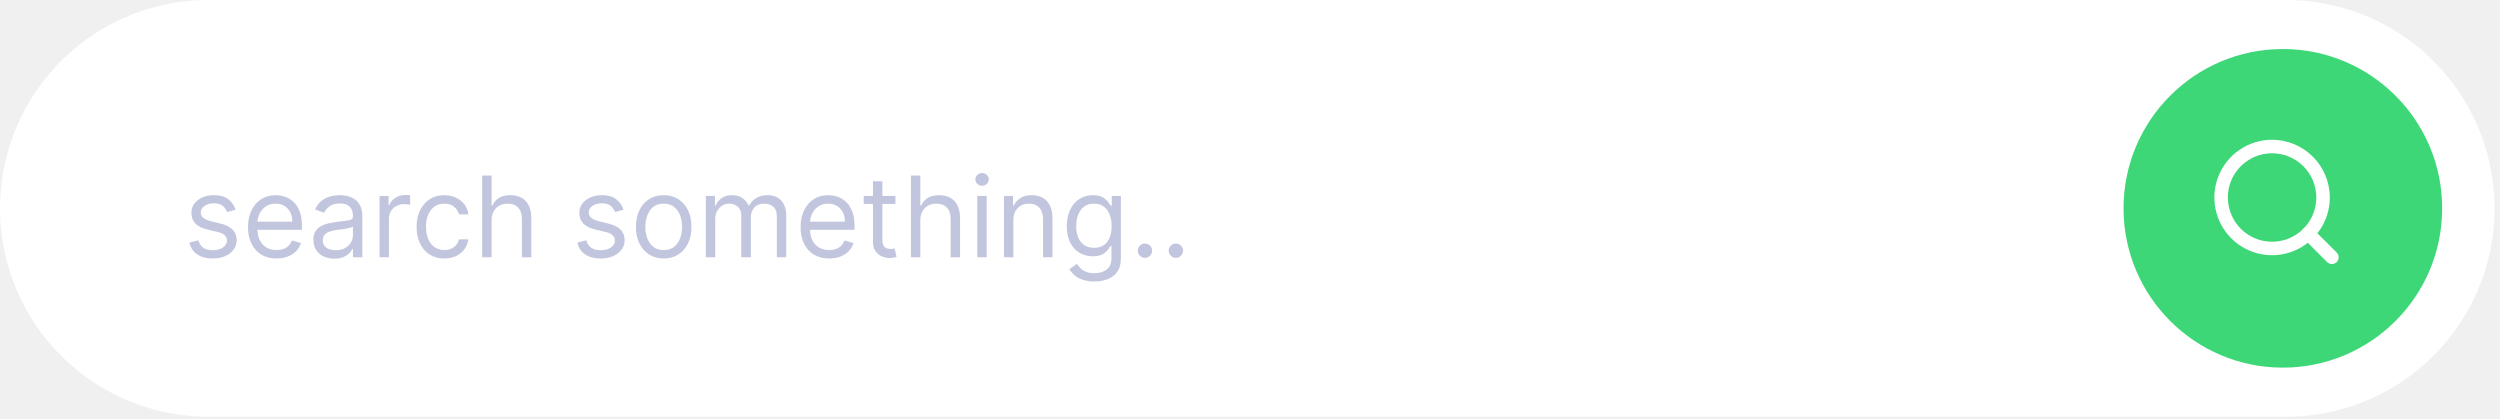
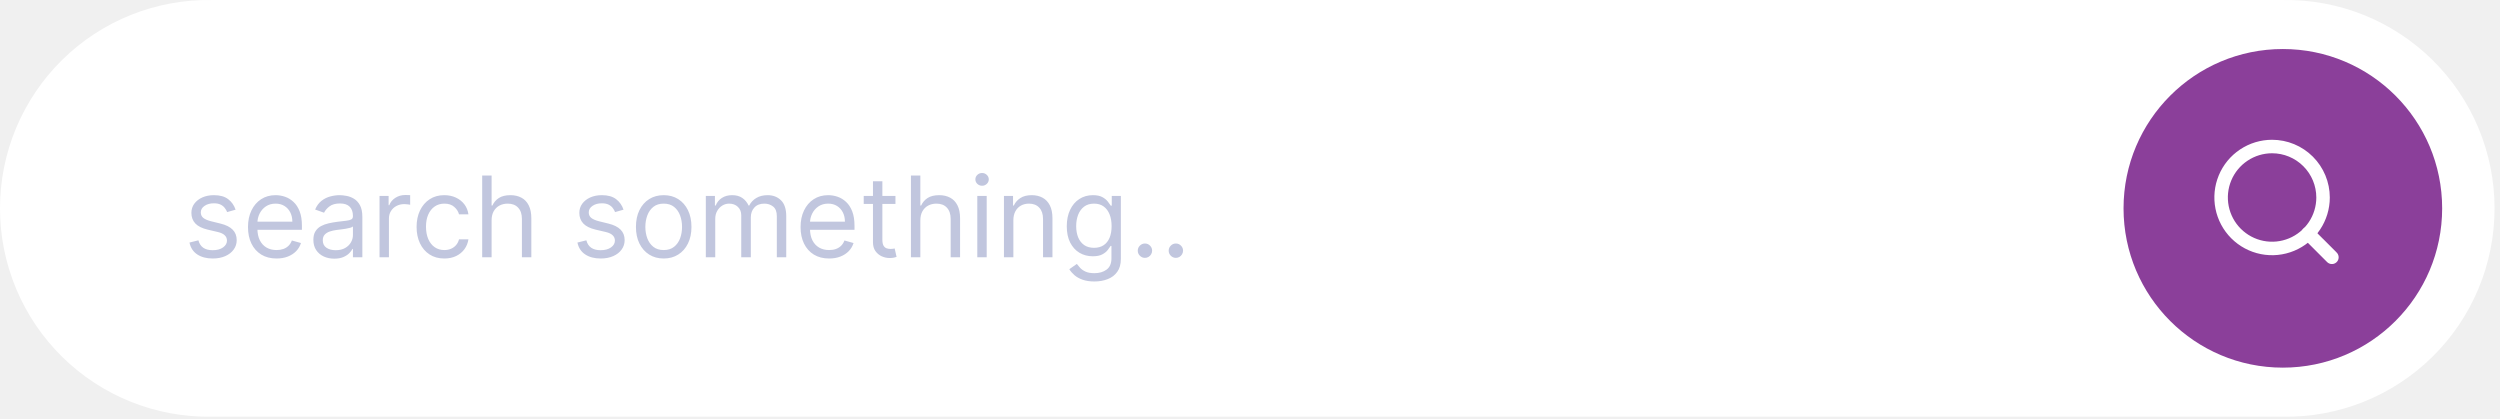
<svg xmlns="http://www.w3.org/2000/svg" width="197" height="33" viewBox="0 0 197 33" fill="none">
  <path d="M179.888 32.836C182.066 32.871 184.229 32.472 186.251 31.663C188.274 30.854 190.115 29.65 191.668 28.122C193.221 26.594 194.454 24.773 195.296 22.763C196.137 20.754 196.571 18.598 196.571 16.419C196.571 14.241 196.137 12.084 195.296 10.075C194.454 8.066 193.221 6.244 191.668 4.716C190.115 3.188 188.274 1.984 186.251 1.175C184.229 0.366 182.066 -0.033 179.888 0.002H16.683C14.505 -0.033 12.342 0.366 10.319 1.175C8.297 1.984 6.456 3.188 4.903 4.716C3.35 6.244 2.117 8.066 1.275 10.075C0.433 12.084 0 14.241 0 16.419C0 18.598 0.433 20.754 1.275 22.763C2.117 24.773 3.35 26.594 4.903 28.122C6.456 29.65 8.297 30.854 10.319 31.663C12.342 32.472 14.505 32.871 16.683 32.836H179.888Z" fill="white" />
-   <path d="M179.888 28.97C186.821 28.97 192.442 23.35 192.442 16.417C192.442 9.484 186.821 3.863 179.888 3.863C172.955 3.863 167.335 9.484 167.335 16.417C167.335 23.35 172.955 28.97 179.888 28.97Z" fill="#3ED778" />
+   <path d="M179.888 28.97C186.821 28.97 192.442 23.35 192.442 16.417C192.442 9.484 186.821 3.863 179.888 3.863C172.955 3.863 167.335 9.484 167.335 16.417C167.335 23.35 172.955 28.97 179.888 28.97Z" fill="#8B3F9A" />
  <path d="M183.057 15.562C183.057 16.357 182.821 17.134 182.38 17.794C181.938 18.454 181.311 18.969 180.577 19.273C179.843 19.577 179.036 19.657 178.256 19.502C177.477 19.347 176.762 18.964 176.2 18.403C175.638 17.841 175.256 17.125 175.101 16.346C174.946 15.567 175.025 14.759 175.329 14.025C175.633 13.291 176.148 12.664 176.809 12.223C177.469 11.781 178.246 11.546 179.04 11.546C180.105 11.546 181.127 11.969 181.88 12.723C182.633 13.476 183.056 14.497 183.057 15.562Z" stroke="white" stroke-width="1.063" stroke-miterlimit="10" stroke-linecap="round" />
-   <path d="M181.877 18.398L183.754 20.276" stroke="white" stroke-width="1.063" stroke-miterlimit="10" stroke-linecap="round" />
+   <path d="M181.876 18.398L183.754 20.276" stroke="white" stroke-width="1.063" stroke-miterlimit="10" stroke-linecap="round" />
  <path d="M18.564 16.523L17.898 16.712C17.856 16.601 17.794 16.493 17.712 16.388C17.633 16.281 17.524 16.193 17.386 16.124C17.247 16.055 17.07 16.02 16.854 16.02C16.559 16.02 16.313 16.088 16.116 16.225C15.921 16.359 15.823 16.529 15.823 16.737C15.823 16.921 15.891 17.067 16.025 17.174C16.159 17.281 16.368 17.37 16.653 17.441L17.37 17.617C17.802 17.722 18.123 17.882 18.335 18.098C18.546 18.311 18.652 18.587 18.652 18.924C18.652 19.201 18.573 19.448 18.413 19.666C18.256 19.884 18.036 20.056 17.753 20.181C17.47 20.307 17.142 20.37 16.766 20.37C16.274 20.37 15.867 20.263 15.544 20.049C15.221 19.836 15.017 19.524 14.931 19.113L15.635 18.937C15.702 19.197 15.829 19.392 16.015 19.521C16.204 19.651 16.45 19.716 16.754 19.716C17.1 19.716 17.374 19.643 17.577 19.496C17.783 19.348 17.885 19.169 17.885 18.962C17.885 18.794 17.827 18.654 17.709 18.541C17.592 18.426 17.412 18.34 17.169 18.283L16.364 18.095C15.922 17.99 15.597 17.828 15.39 17.608C15.184 17.385 15.082 17.108 15.082 16.775C15.082 16.502 15.158 16.261 15.311 16.052C15.466 15.842 15.677 15.678 15.943 15.558C16.211 15.439 16.515 15.379 16.854 15.379C17.332 15.379 17.707 15.484 17.98 15.694C18.254 15.903 18.449 16.18 18.564 16.523ZM21.793 20.37C21.328 20.37 20.926 20.267 20.589 20.062C20.254 19.855 19.995 19.566 19.813 19.195C19.632 18.822 19.542 18.388 19.542 17.893C19.542 17.399 19.632 16.963 19.813 16.586C19.995 16.207 20.248 15.911 20.573 15.7C20.9 15.486 21.281 15.379 21.717 15.379C21.969 15.379 22.217 15.421 22.462 15.505C22.707 15.589 22.93 15.725 23.131 15.914C23.333 16.1 23.493 16.347 23.612 16.655C23.732 16.963 23.791 17.343 23.791 17.793V18.107H20.07V17.466H23.037C23.037 17.194 22.983 16.951 22.874 16.737C22.767 16.523 22.614 16.355 22.415 16.231C22.218 16.107 21.985 16.046 21.717 16.046C21.422 16.046 21.166 16.119 20.95 16.265C20.737 16.41 20.572 16.599 20.457 16.831C20.342 17.064 20.284 17.313 20.284 17.579V18.007C20.284 18.371 20.347 18.68 20.473 18.934C20.601 19.185 20.777 19.377 21.004 19.509C21.23 19.639 21.493 19.704 21.793 19.704C21.988 19.704 22.163 19.677 22.321 19.622C22.48 19.566 22.617 19.482 22.732 19.371C22.848 19.258 22.937 19.117 23 18.95L23.716 19.151C23.641 19.394 23.514 19.607 23.336 19.792C23.158 19.974 22.938 20.117 22.676 20.219C22.414 20.32 22.119 20.37 21.793 20.37ZM26.34 20.383C26.035 20.383 25.757 20.325 25.508 20.21C25.258 20.093 25.06 19.924 24.913 19.704C24.767 19.482 24.694 19.213 24.694 18.899C24.694 18.623 24.748 18.398 24.857 18.227C24.966 18.053 25.111 17.917 25.294 17.818C25.476 17.72 25.677 17.646 25.897 17.598C26.119 17.548 26.343 17.508 26.567 17.479C26.86 17.441 27.098 17.413 27.28 17.394C27.465 17.373 27.599 17.338 27.682 17.29C27.768 17.242 27.811 17.158 27.811 17.039V17.014C27.811 16.703 27.726 16.462 27.557 16.291C27.389 16.119 27.134 16.033 26.793 16.033C26.439 16.033 26.161 16.11 25.96 16.265C25.759 16.421 25.617 16.586 25.536 16.762L24.832 16.511C24.957 16.217 25.125 15.989 25.335 15.825C25.546 15.66 25.777 15.545 26.026 15.48C26.277 15.413 26.525 15.379 26.768 15.379C26.923 15.379 27.101 15.398 27.302 15.436C27.505 15.471 27.701 15.546 27.89 15.659C28.081 15.772 28.239 15.943 28.364 16.171C28.49 16.4 28.553 16.706 28.553 17.089V20.27H27.811V19.616H27.773C27.723 19.721 27.639 19.833 27.522 19.952C27.405 20.072 27.249 20.173 27.054 20.257C26.859 20.341 26.621 20.383 26.34 20.383ZM26.453 19.716C26.747 19.716 26.994 19.659 27.195 19.544C27.398 19.428 27.551 19.279 27.654 19.097C27.759 18.915 27.811 18.723 27.811 18.522V17.843C27.78 17.881 27.711 17.916 27.604 17.947C27.499 17.976 27.378 18.003 27.239 18.026C27.103 18.047 26.97 18.065 26.84 18.082C26.712 18.097 26.609 18.109 26.529 18.12C26.336 18.145 26.156 18.186 25.988 18.242C25.823 18.297 25.689 18.38 25.586 18.491C25.485 18.6 25.435 18.748 25.435 18.937C25.435 19.195 25.531 19.39 25.721 19.521C25.914 19.651 26.158 19.716 26.453 19.716ZM29.907 20.27V15.442H30.623V16.171H30.674C30.762 15.932 30.921 15.739 31.151 15.59C31.382 15.441 31.642 15.367 31.931 15.367C31.985 15.367 32.053 15.368 32.135 15.37C32.217 15.372 32.279 15.375 32.321 15.379V16.134C32.295 16.127 32.238 16.118 32.148 16.105C32.06 16.091 31.966 16.083 31.868 16.083C31.633 16.083 31.424 16.133 31.239 16.231C31.057 16.327 30.913 16.461 30.806 16.633C30.701 16.803 30.648 16.997 30.648 17.215V20.27H29.907ZM35.014 20.37C34.561 20.37 34.172 20.263 33.845 20.049C33.518 19.836 33.267 19.541 33.09 19.166C32.914 18.791 32.827 18.363 32.827 17.881C32.827 17.391 32.917 16.958 33.097 16.583C33.279 16.206 33.533 15.911 33.857 15.7C34.184 15.486 34.566 15.379 35.001 15.379C35.341 15.379 35.647 15.442 35.919 15.568C36.191 15.694 36.415 15.87 36.589 16.096C36.762 16.322 36.87 16.586 36.912 16.888H36.17C36.114 16.668 35.988 16.473 35.793 16.303C35.601 16.131 35.341 16.046 35.014 16.046C34.725 16.046 34.471 16.121 34.253 16.272C34.038 16.421 33.869 16.631 33.747 16.904C33.628 17.174 33.568 17.491 33.568 17.856C33.568 18.229 33.627 18.553 33.744 18.83C33.864 19.107 34.031 19.321 34.247 19.474C34.465 19.627 34.721 19.704 35.014 19.704C35.207 19.704 35.382 19.67 35.539 19.603C35.696 19.536 35.829 19.44 35.938 19.314C36.047 19.188 36.124 19.038 36.17 18.861H36.912C36.87 19.146 36.767 19.403 36.601 19.631C36.438 19.858 36.221 20.038 35.95 20.172C35.682 20.304 35.37 20.37 35.014 20.37ZM38.738 17.366V20.27H37.996V13.833H38.738V16.196H38.801C38.914 15.947 39.084 15.749 39.31 15.602C39.539 15.454 39.842 15.379 40.222 15.379C40.551 15.379 40.839 15.445 41.086 15.577C41.333 15.707 41.525 15.907 41.661 16.177C41.799 16.446 41.869 16.787 41.869 17.202V20.27H41.127V17.252C41.127 16.869 41.027 16.573 40.828 16.363C40.631 16.151 40.358 16.046 40.008 16.046C39.765 16.046 39.547 16.097 39.354 16.2C39.164 16.302 39.013 16.452 38.902 16.649C38.793 16.846 38.738 17.085 38.738 17.366ZM49.134 16.523L48.468 16.712C48.426 16.601 48.364 16.493 48.282 16.388C48.203 16.281 48.094 16.193 47.956 16.124C47.817 16.055 47.64 16.02 47.424 16.02C47.129 16.02 46.883 16.088 46.686 16.225C46.491 16.359 46.394 16.529 46.394 16.737C46.394 16.921 46.461 17.067 46.595 17.174C46.729 17.281 46.938 17.37 47.223 17.441L47.94 17.617C48.371 17.722 48.693 17.882 48.905 18.098C49.116 18.311 49.222 18.587 49.222 18.924C49.222 19.201 49.142 19.448 48.983 19.666C48.826 19.884 48.606 20.056 48.323 20.181C48.04 20.307 47.711 20.37 47.336 20.37C46.844 20.37 46.437 20.263 46.114 20.049C45.791 19.836 45.587 19.524 45.501 19.113L46.205 18.937C46.272 19.197 46.399 19.392 46.585 19.521C46.774 19.651 47.02 19.716 47.324 19.716C47.669 19.716 47.944 19.643 48.147 19.496C48.353 19.348 48.455 19.169 48.455 18.962C48.455 18.794 48.397 18.654 48.279 18.541C48.162 18.426 47.982 18.34 47.739 18.283L46.934 18.095C46.492 17.99 46.167 17.828 45.96 17.608C45.755 17.385 45.652 17.108 45.652 16.775C45.652 16.502 45.728 16.261 45.881 16.052C46.036 15.842 46.247 15.678 46.513 15.558C46.781 15.439 47.085 15.379 47.424 15.379C47.902 15.379 48.277 15.484 48.55 15.694C48.824 15.903 49.019 16.18 49.134 16.523ZM52.3 20.37C51.864 20.37 51.482 20.266 51.153 20.059C50.826 19.852 50.57 19.561 50.386 19.188C50.203 18.815 50.112 18.38 50.112 17.881C50.112 17.378 50.203 16.939 50.386 16.564C50.57 16.189 50.826 15.898 51.153 15.69C51.482 15.483 51.864 15.379 52.3 15.379C52.736 15.379 53.117 15.483 53.444 15.69C53.773 15.898 54.028 16.189 54.211 16.564C54.395 16.939 54.487 17.378 54.487 17.881C54.487 18.38 54.395 18.815 54.211 19.188C54.028 19.561 53.773 19.852 53.444 20.059C53.117 20.266 52.736 20.37 52.3 20.37ZM52.3 19.704C52.631 19.704 52.903 19.619 53.117 19.449C53.331 19.279 53.489 19.056 53.592 18.78C53.694 18.503 53.745 18.204 53.745 17.881C53.745 17.558 53.694 17.258 53.592 16.979C53.489 16.7 53.331 16.475 53.117 16.303C52.903 16.131 52.631 16.046 52.3 16.046C51.969 16.046 51.696 16.131 51.483 16.303C51.269 16.475 51.111 16.7 51.008 16.979C50.905 17.258 50.854 17.558 50.854 17.881C50.854 18.204 50.905 18.503 51.008 18.78C51.111 19.056 51.269 19.279 51.483 19.449C51.696 19.619 51.969 19.704 52.3 19.704ZM55.619 20.27V15.442H56.336V16.196H56.399C56.499 15.939 56.662 15.739 56.886 15.596C57.11 15.451 57.379 15.379 57.694 15.379C58.012 15.379 58.277 15.451 58.489 15.596C58.703 15.739 58.869 15.939 58.989 16.196H59.039C59.163 15.947 59.348 15.749 59.595 15.602C59.842 15.454 60.139 15.379 60.485 15.379C60.916 15.379 61.269 15.514 61.544 15.785C61.818 16.053 61.956 16.471 61.956 17.039V20.27H61.214V17.039C61.214 16.683 61.116 16.428 60.921 16.275C60.727 16.122 60.497 16.046 60.233 16.046C59.894 16.046 59.631 16.148 59.444 16.354C59.258 16.557 59.165 16.814 59.165 17.127V20.27H58.41V16.963C58.41 16.689 58.321 16.468 58.143 16.3C57.965 16.13 57.736 16.046 57.455 16.046C57.262 16.046 57.082 16.097 56.914 16.2C56.749 16.302 56.615 16.445 56.512 16.627C56.411 16.807 56.361 17.016 56.361 17.252V20.27H55.619ZM65.336 20.37C64.871 20.37 64.469 20.267 64.132 20.062C63.797 19.855 63.538 19.566 63.356 19.195C63.175 18.822 63.085 18.388 63.085 17.893C63.085 17.399 63.175 16.963 63.356 16.586C63.538 16.207 63.791 15.911 64.116 15.7C64.443 15.486 64.824 15.379 65.26 15.379C65.512 15.379 65.76 15.421 66.005 15.505C66.25 15.589 66.473 15.725 66.674 15.914C66.876 16.1 67.036 16.347 67.155 16.655C67.275 16.963 67.335 17.343 67.335 17.793V18.107H63.613V17.466H66.58C66.58 17.194 66.526 16.951 66.417 16.737C66.31 16.523 66.157 16.355 65.958 16.231C65.761 16.107 65.528 16.046 65.26 16.046C64.965 16.046 64.709 16.119 64.493 16.265C64.28 16.41 64.115 16.599 64 16.831C63.885 17.064 63.827 17.313 63.827 17.579V18.007C63.827 18.371 63.89 18.68 64.016 18.934C64.143 19.185 64.32 19.377 64.547 19.509C64.773 19.639 65.036 19.704 65.336 19.704C65.531 19.704 65.707 19.677 65.864 19.622C66.023 19.566 66.16 19.482 66.275 19.371C66.391 19.258 66.48 19.117 66.543 18.95L67.259 19.151C67.184 19.394 67.057 19.607 66.879 19.792C66.701 19.974 66.481 20.117 66.219 20.219C65.957 20.32 65.662 20.37 65.336 20.37ZM70.562 15.442V16.071H68.061V15.442H70.562ZM68.79 14.286H69.531V18.887C69.531 19.096 69.562 19.253 69.623 19.358C69.685 19.461 69.765 19.53 69.861 19.566C69.96 19.599 70.064 19.616 70.172 19.616C70.254 19.616 70.321 19.612 70.374 19.603C70.426 19.593 70.468 19.584 70.499 19.578L70.65 20.244C70.6 20.263 70.53 20.282 70.44 20.301C70.35 20.322 70.235 20.332 70.097 20.332C69.888 20.332 69.682 20.287 69.481 20.197C69.282 20.107 69.117 19.97 68.984 19.785C68.855 19.601 68.79 19.369 68.79 19.088V14.286ZM72.523 17.366V20.27H71.782V13.833H72.523V16.196H72.586C72.699 15.947 72.869 15.749 73.095 15.602C73.324 15.454 73.628 15.379 74.007 15.379C74.336 15.379 74.624 15.445 74.871 15.577C75.118 15.707 75.31 15.907 75.446 16.177C75.585 16.446 75.654 16.787 75.654 17.202V20.27H74.912V17.252C74.912 16.869 74.812 16.573 74.613 16.363C74.416 16.151 74.143 16.046 73.793 16.046C73.55 16.046 73.332 16.097 73.139 16.2C72.949 16.302 72.798 16.452 72.687 16.649C72.578 16.846 72.523 17.085 72.523 17.366ZM77.011 20.27V15.442H77.752V20.27H77.011ZM77.388 14.637C77.243 14.637 77.118 14.588 77.014 14.49C76.911 14.391 76.86 14.273 76.86 14.135C76.86 13.996 76.911 13.878 77.014 13.78C77.118 13.681 77.243 13.632 77.388 13.632C77.532 13.632 77.656 13.681 77.759 13.78C77.863 13.878 77.916 13.996 77.916 14.135C77.916 14.273 77.863 14.391 77.759 14.49C77.656 14.588 77.532 14.637 77.388 14.637ZM79.853 17.366V20.27H79.111V15.442H79.827V16.196H79.89C80.003 15.951 80.175 15.754 80.406 15.605C80.636 15.455 80.934 15.379 81.298 15.379C81.625 15.379 81.911 15.446 82.156 15.58C82.401 15.712 82.592 15.914 82.728 16.184C82.865 16.452 82.933 16.791 82.933 17.202V20.27H82.191V17.252C82.191 16.873 82.092 16.578 81.895 16.366C81.698 16.152 81.428 16.046 81.085 16.046C80.848 16.046 80.636 16.097 80.45 16.2C80.265 16.302 80.12 16.452 80.013 16.649C79.906 16.846 79.853 17.085 79.853 17.366ZM86.237 22.18C85.878 22.18 85.57 22.134 85.312 22.042C85.055 21.952 84.84 21.833 84.668 21.684C84.499 21.537 84.363 21.38 84.263 21.212L84.854 20.797C84.921 20.886 85.006 20.986 85.108 21.099C85.211 21.215 85.351 21.314 85.529 21.398C85.71 21.484 85.945 21.527 86.237 21.527C86.626 21.527 86.948 21.432 87.201 21.244C87.455 21.055 87.582 20.76 87.582 20.358V19.377H87.519C87.464 19.465 87.387 19.574 87.286 19.704C87.188 19.832 87.045 19.946 86.859 20.046C86.674 20.145 86.425 20.194 86.111 20.194C85.721 20.194 85.371 20.102 85.061 19.918C84.753 19.733 84.509 19.465 84.329 19.113C84.151 18.761 84.062 18.334 84.062 17.831C84.062 17.336 84.149 16.906 84.323 16.539C84.496 16.17 84.738 15.885 85.049 15.684C85.359 15.481 85.717 15.379 86.123 15.379C86.438 15.379 86.687 15.432 86.871 15.536C87.058 15.639 87.2 15.756 87.299 15.888C87.399 16.018 87.477 16.125 87.531 16.209H87.607V15.442H88.323V20.408C88.323 20.823 88.229 21.16 88.04 21.42C87.854 21.682 87.603 21.873 87.286 21.995C86.972 22.119 86.622 22.18 86.237 22.18ZM86.211 19.528C86.509 19.528 86.76 19.46 86.966 19.323C87.171 19.187 87.327 18.991 87.434 18.736C87.541 18.48 87.594 18.174 87.594 17.818C87.594 17.47 87.542 17.163 87.437 16.897C87.332 16.631 87.177 16.423 86.972 16.272C86.767 16.121 86.513 16.046 86.211 16.046C85.897 16.046 85.635 16.125 85.426 16.284C85.218 16.444 85.062 16.657 84.957 16.925C84.855 17.194 84.803 17.491 84.803 17.818C84.803 18.153 84.856 18.45 84.96 18.707C85.067 18.963 85.225 19.164 85.432 19.311C85.641 19.456 85.901 19.528 86.211 19.528ZM90.222 20.32C90.067 20.32 89.934 20.264 89.823 20.153C89.712 20.042 89.656 19.909 89.656 19.754C89.656 19.599 89.712 19.466 89.823 19.355C89.934 19.244 90.067 19.188 90.222 19.188C90.377 19.188 90.51 19.244 90.621 19.355C90.732 19.466 90.787 19.599 90.787 19.754C90.787 19.857 90.761 19.951 90.709 20.037C90.659 20.123 90.591 20.192 90.504 20.244C90.421 20.295 90.326 20.32 90.222 20.32ZM92.659 20.32C92.504 20.32 92.371 20.264 92.26 20.153C92.149 20.042 92.093 19.909 92.093 19.754C92.093 19.599 92.149 19.466 92.26 19.355C92.371 19.244 92.504 19.188 92.659 19.188C92.814 19.188 92.947 19.244 93.058 19.355C93.169 19.466 93.225 19.599 93.225 19.754C93.225 19.857 93.198 19.951 93.146 20.037C93.096 20.123 93.028 20.192 92.942 20.244C92.858 20.295 92.764 20.32 92.659 20.32Z" fill="#C1C6DE" />
</svg>
